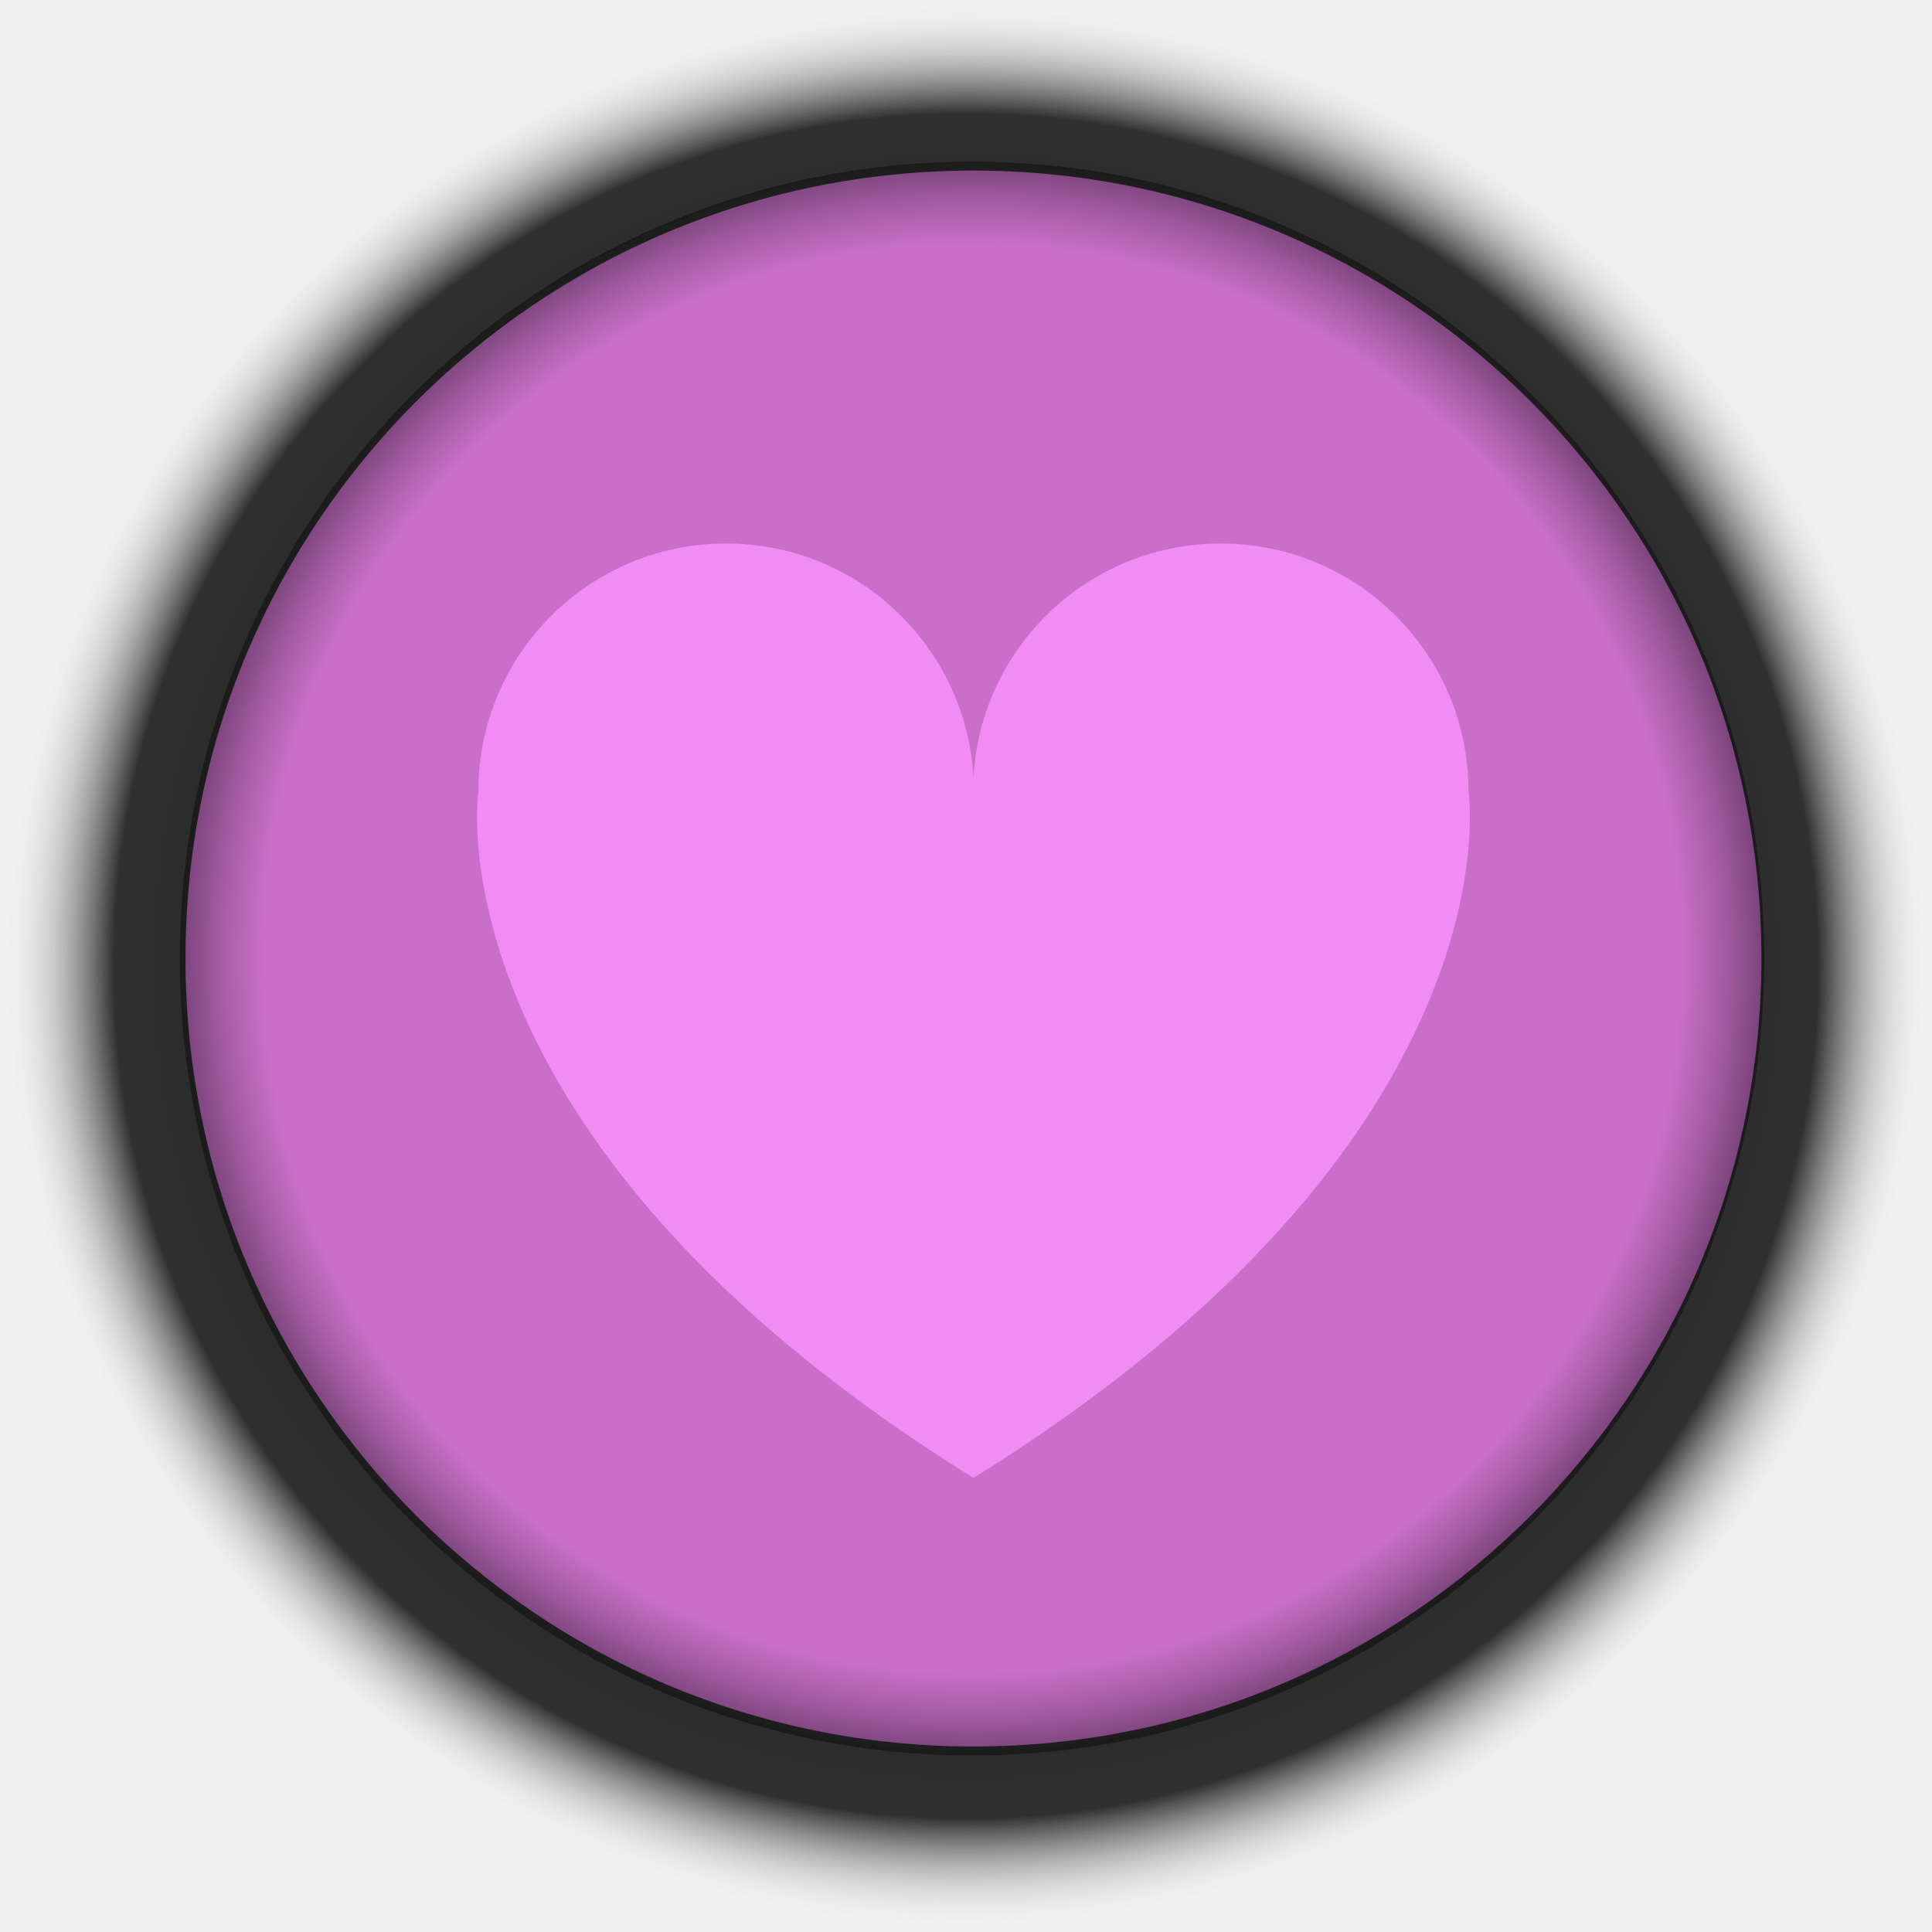
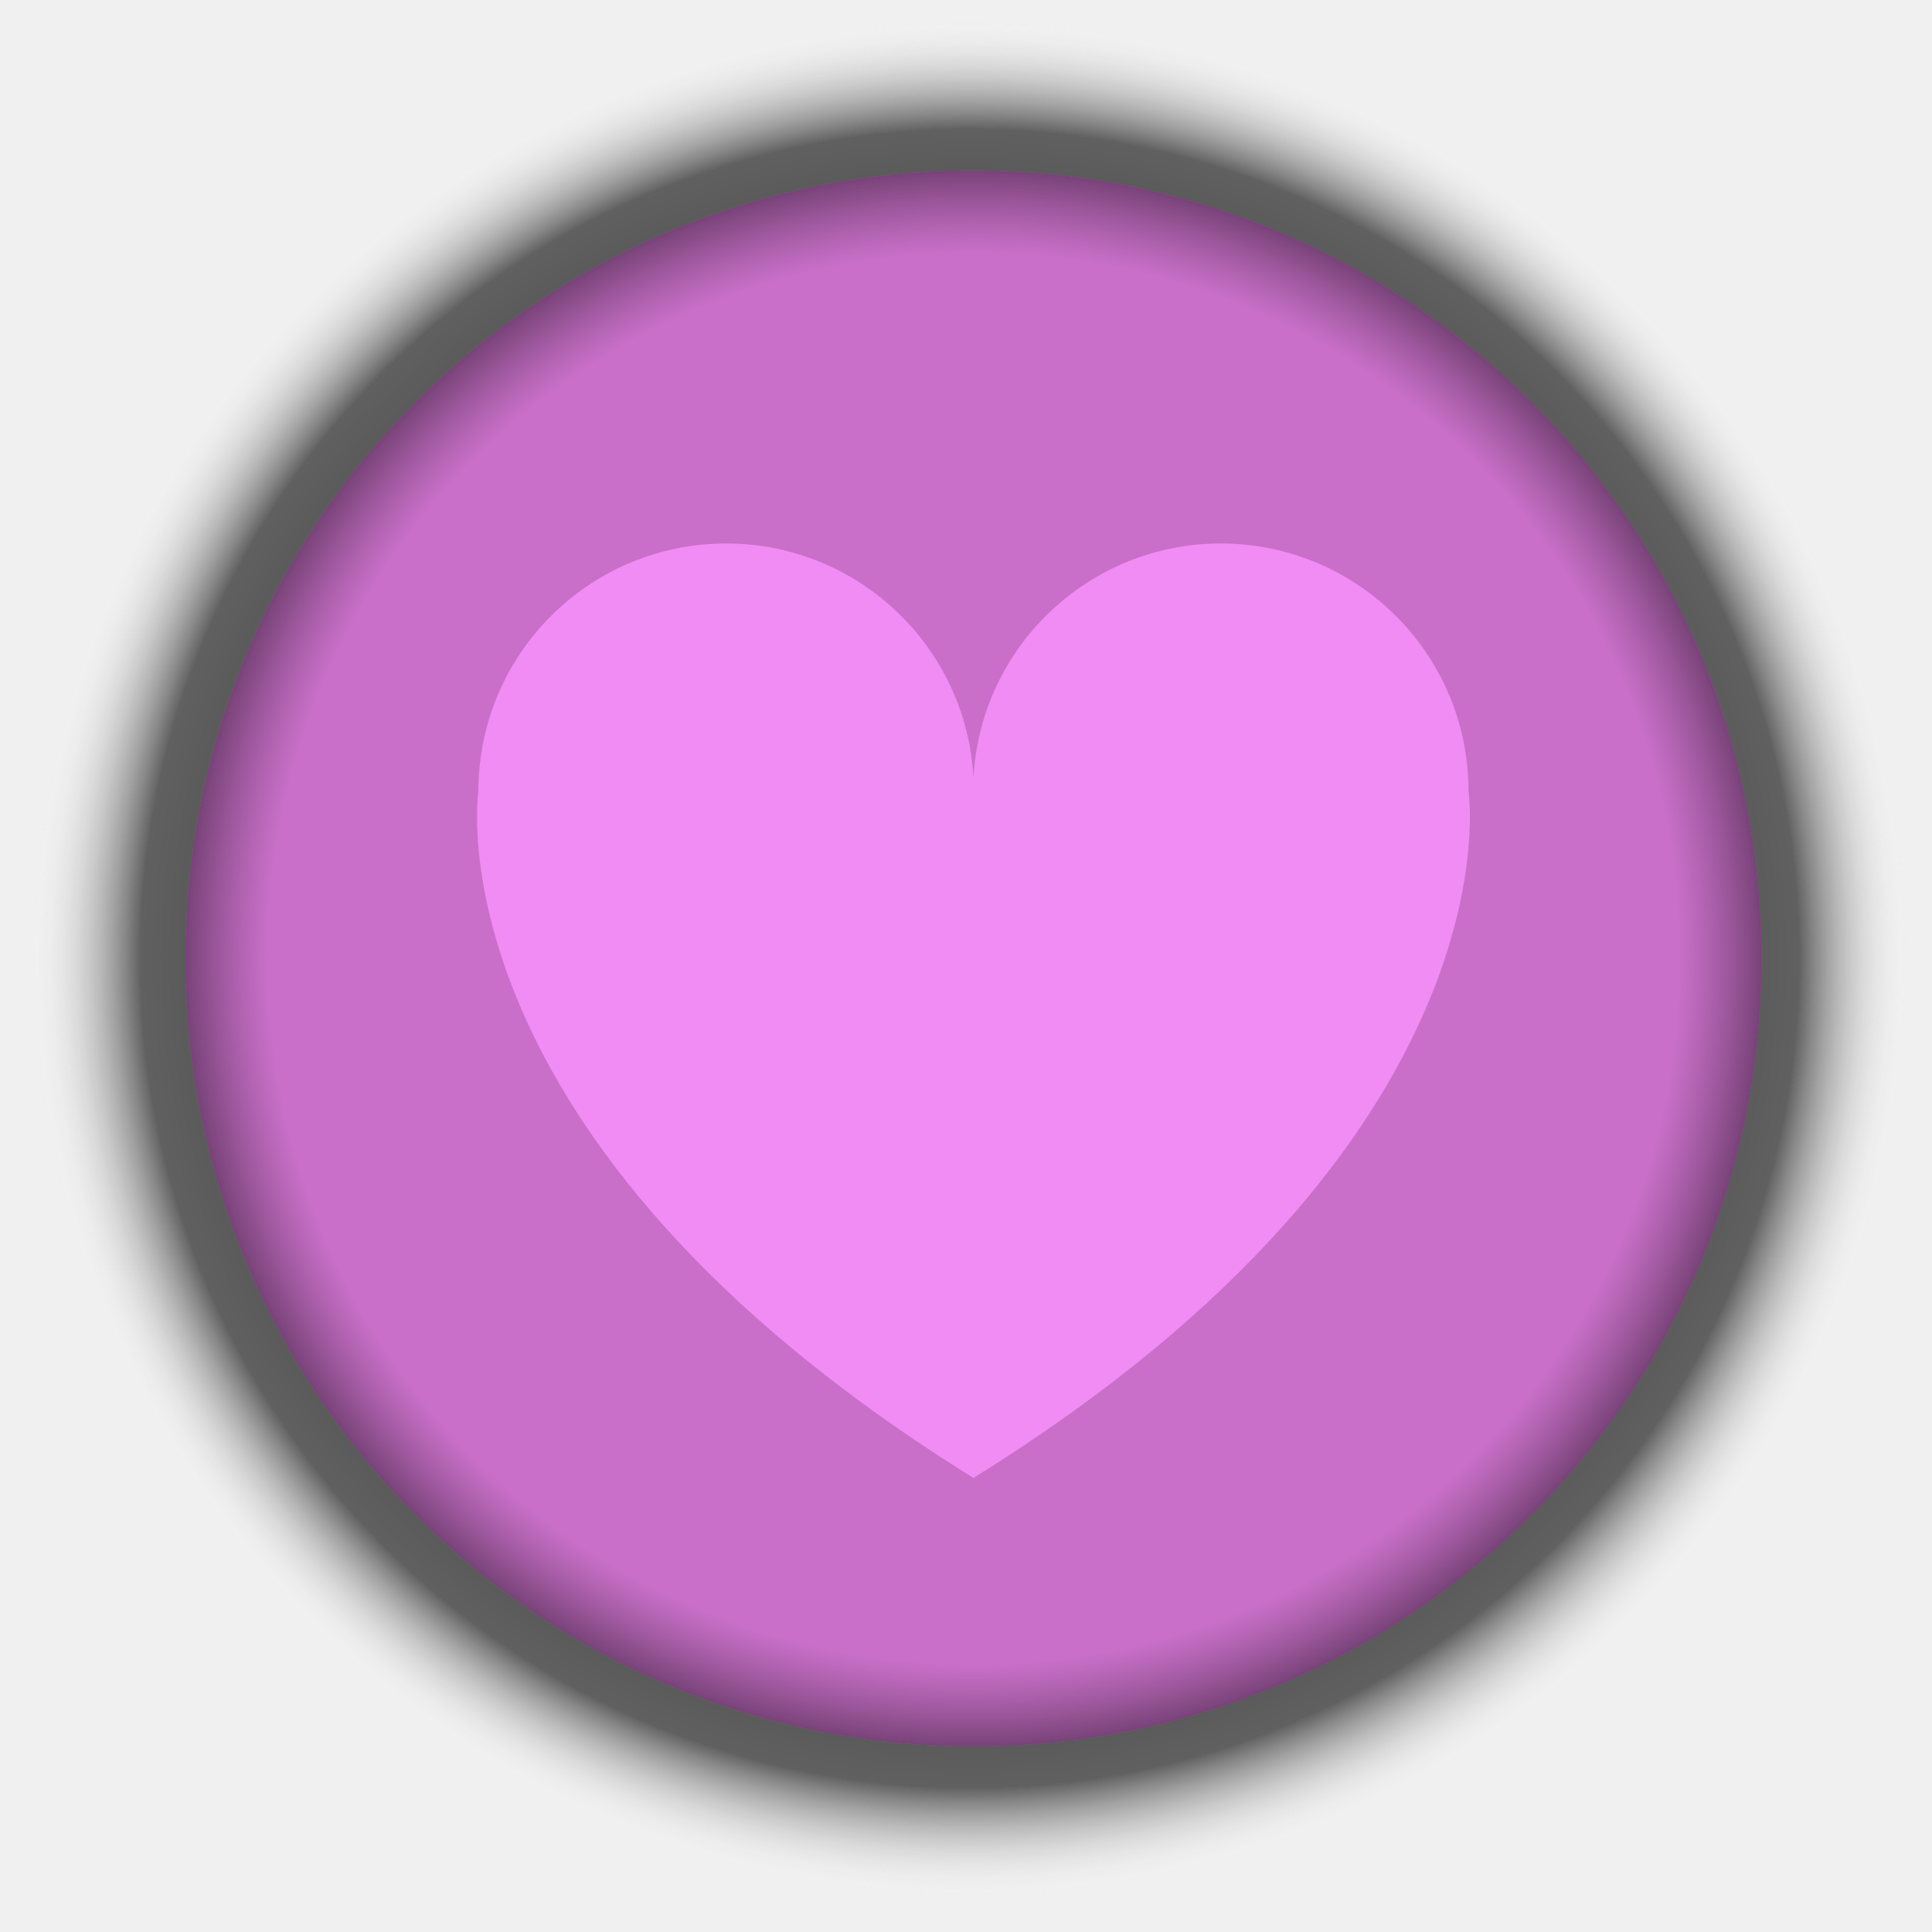
- <svg xmlns="http://www.w3.org/2000/svg" version="1.1" x="0px" y="0px" width="258.667px" height="258.667px" viewBox="0 0 258.667 258.667" enable-background="new 0 0 258.667 258.667" xml:space="preserve">
+ <svg xmlns="http://www.w3.org/2000/svg" version="1.1" id="Layer_1" x="0px" y="0px" width="258.667px" height="258.667px" viewBox="0 0 258.667 258.667" enable-background="new 0 0 258.667 258.667" xml:space="preserve">
  <g id="Layer_7" display="none">
    <rect x="-40.033" y="-29.205" display="inline" fill="#E6A7E8" stroke="#FFFFFF" stroke-width="2.479" stroke-miterlimit="10" width="340" height="340" />
  </g>
  <g id="Layer_6">
-     <radialGradient id="SVGID_1_" cx="129.333" cy="129.333" r="129.333" gradientUnits="userSpaceOnUse">
+     <radialGradient id="SVGID_1_" cx="257.334" cy="-119.665" r="125.834" gradientTransform="matrix(1 0 0 -1 -127.5 8.667)" gradientUnits="userSpaceOnUse">
      <stop offset="0" style="stop-color:#000000" />
-       <stop offset="0.882" style="stop-color:#000000;stop-opacity:0.8" />
+       <stop offset="0.882" style="stop-color:#000000;stop-opacity:0.6" />
      <stop offset="1" style="stop-color:#FFFFFF;stop-opacity:0" />
    </radialGradient>
-     <circle fill="url(#SVGID_1_)" cx="129.333" cy="129.333" r="129.333" />
+     <circle fill="url(#SVGID_1_)" cx="129.834" cy="128.333" r="125.834" />
  </g>
  <g id="Knapp">
    <circle fill="#C96FC9" cx="130.333" cy="128.334" r="105.497" />
  </g>
  <g id="Layer_3">
-     <path fill="#F18CF4" d="M196.613,105.929c0-18.315-14.848-33.163-33.163-33.163c-17.73,0-32.209,13.914-33.117,31.418   c-0.907-17.504-15.386-31.418-33.117-31.418c-18.315,0-33.163,14.847-33.163,33.163c0,0-7.067,46.39,66.234,91.916v0.057   c0.015-0.01,0.03-0.02,0.046-0.029c0.015,0.01,0.031,0.02,0.046,0.029v-0.057C203.68,152.319,196.613,105.929,196.613,105.929z" />
+     <path fill="#F18CF4" d="M196.613,105.929c0-18.315-14.848-33.163-33.162-33.163c-17.73,0-32.209,13.914-33.117,31.418   c-0.908-17.504-15.387-31.418-33.118-31.418c-18.315,0-33.163,14.847-33.163,33.163c0,0-7.067,46.39,66.233,91.916v0.057   c0.016-0.01,0.03-0.02,0.047-0.029c0.015,0.01,0.031,0.021,0.045,0.029v-0.057C203.68,152.319,196.613,105.929,196.613,105.929z" />
  </g>
  <g id="Layer_5">
-     <radialGradient id="SVGID_2_" cx="130.145" cy="127.705" r="106.063" gradientTransform="matrix(1 0 0 1.0059 0 -0.1278)" gradientUnits="userSpaceOnUse">
+     <radialGradient id="SVGID_2_" cx="257.267" cy="-117.333" r="106.063" gradientTransform="matrix(0.9947 0 0 -0.9947 -125.5615 11.6281)" gradientUnits="userSpaceOnUse">
      <stop offset="0.895" style="stop-color:#282125;stop-opacity:0" />
      <stop offset="1" style="stop-color:#000000;stop-opacity:0.4" />
    </radialGradient>
-     <ellipse fill="url(#SVGID_2_)" cx="130.146" cy="128.334" rx="106.063" ry="106.69" />
+     <ellipse fill="url(#SVGID_2_)" cx="130.333" cy="128.334" rx="105.497" ry="105.497" />
  </g>
</svg>
